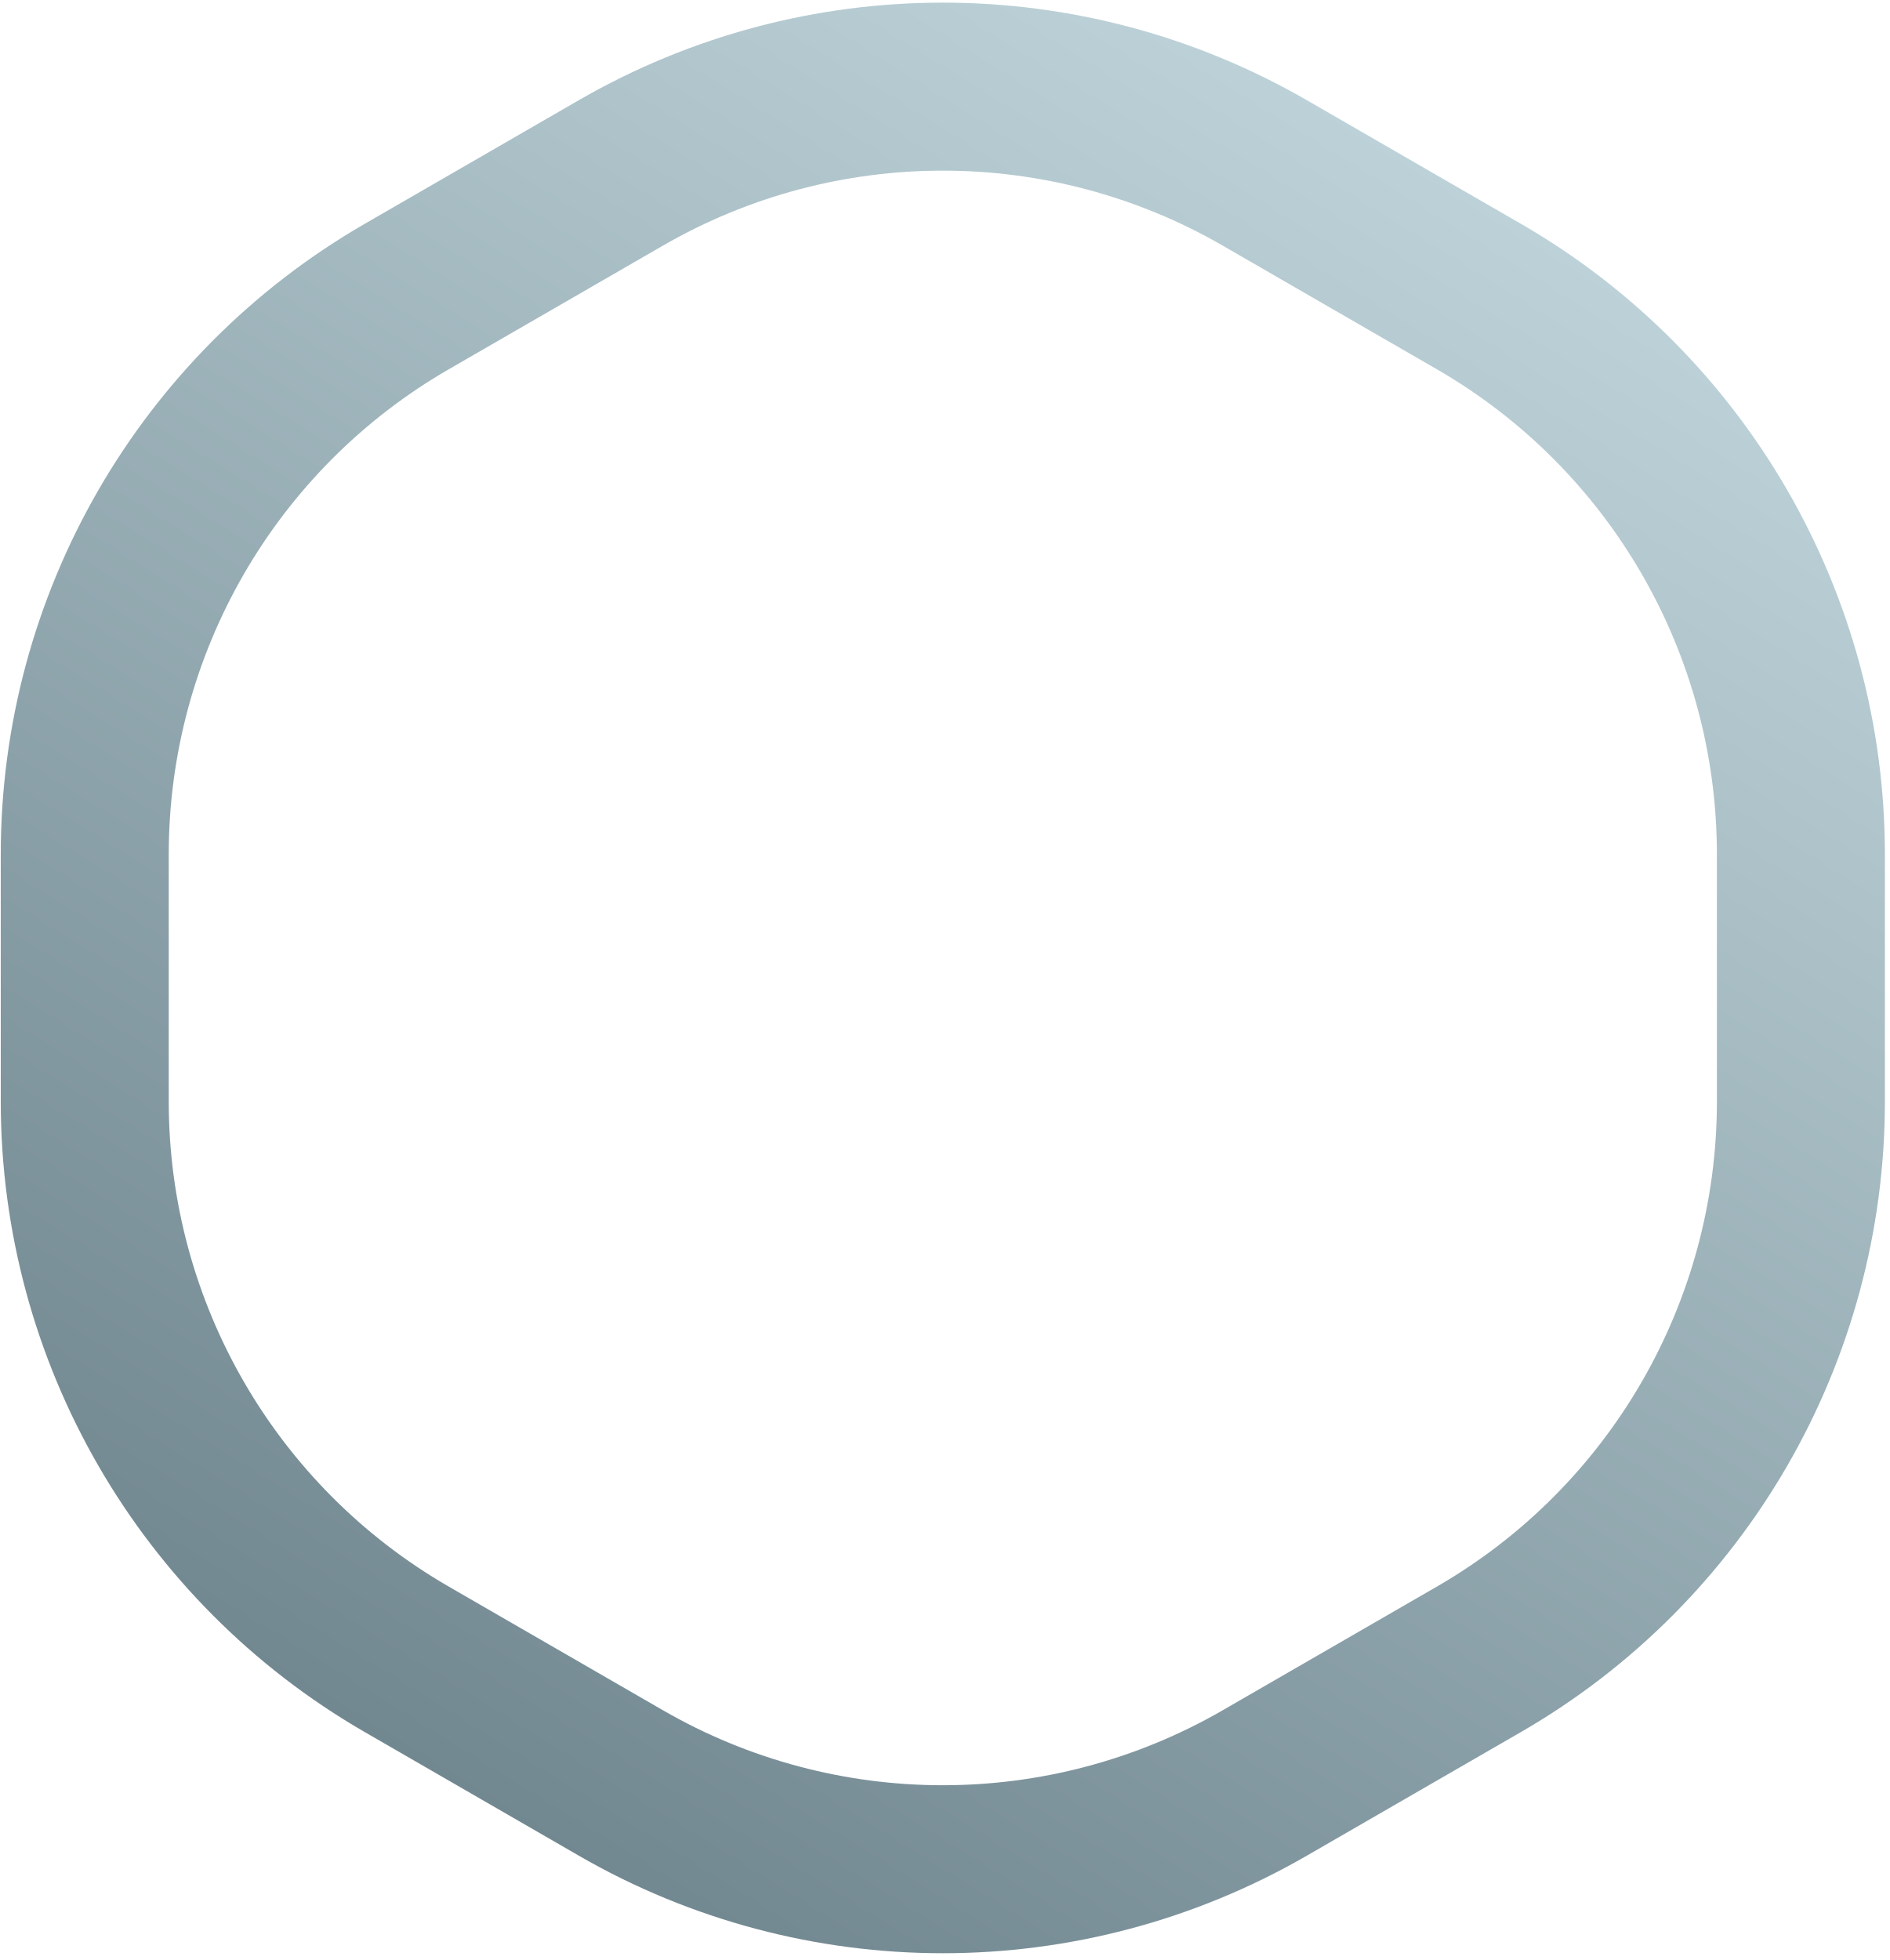
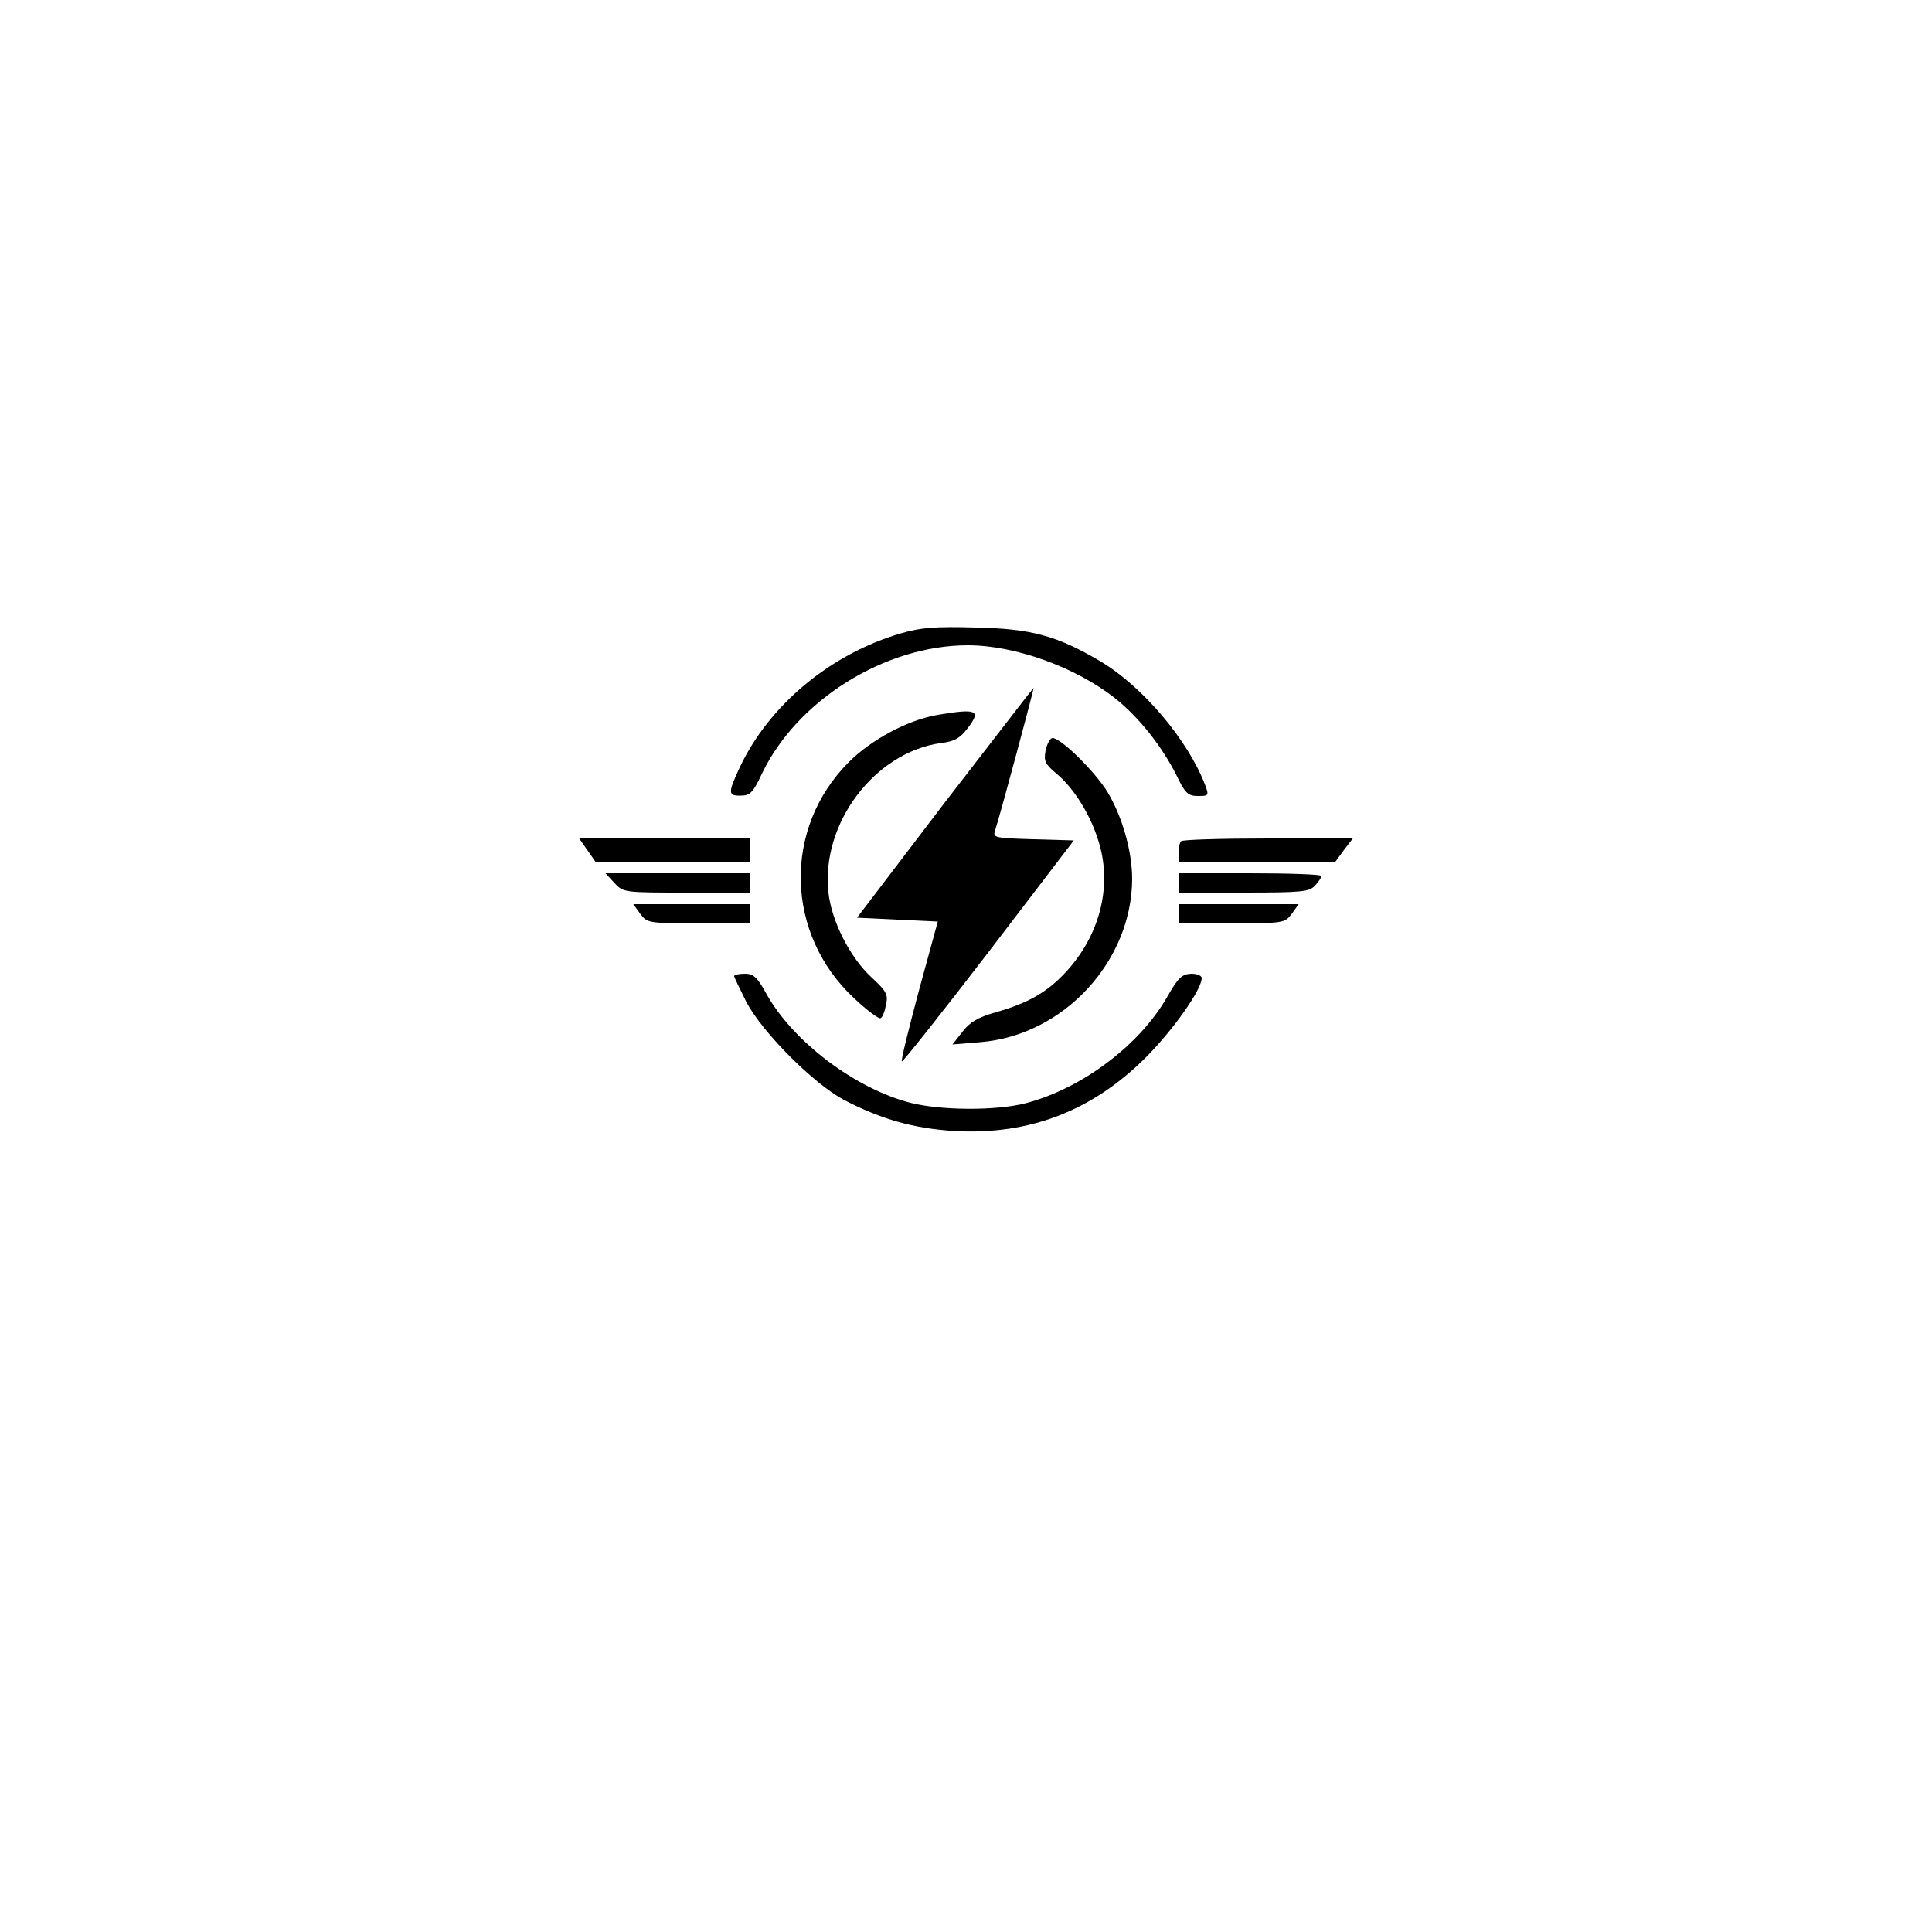
- <svg xmlns="http://www.w3.org/2000/svg" width="270" height="280" viewBox="0 0 270 280" fill="none">
-   <path d="M211.301 42.366L180.705 24.702C152.24 8.267 117.17 8.267 88.705 24.702L58.109 42.366C29.644 58.8 12.109 89.172 12.109 122.04V157.369C12.109 190.238 29.644 220.61 58.109 237.044L88.705 254.708C117.17 271.143 152.24 271.143 180.705 254.708L211.301 237.044C239.766 220.61 257.301 190.238 257.301 157.37V122.041C257.301 89.172 239.766 58.8 211.301 42.366Z" stroke="url(#paint0_linear_1046_3)" stroke-width="24" />
-   <defs>
-     <linearGradient id="paint0_linear_1046_3" x1="214.5" y1="12" x2="56" y2="267" gradientUnits="userSpaceOnUse">
-       <stop stop-color="#C1D6DC" />
-       <stop offset="1" stop-color="#6E848D" />
-     </linearGradient>
-   </defs>
+ <svg xmlns="http://www.w3.org/2000/svg" version="1.0" width="500pt" height="500pt" viewBox="0 0 500 500" preserveAspectRatio="xMidYMid meet" class="t">
+   <g transform="translate(0,500) scale(0.1,-0.1)" stroke="none">
+     <path d="M2332 3361 c-182 -53 -341 -185 -417 -346 -32 -68 -31 -75 3 -74 23 0 31 8 54 57 91 190 318 332 533 332 122 0 280 -57 382 -138 60 -48 120 -123 158 -199 22 -46 30 -53 55 -53 28 0 29 1 19 28 -44 116 -162 256 -272 321 -112 66 -178 84 -322 87 -104 3 -142 0 -193 -15z" />
+     <path d="M2445 2923 l-227 -298 104 -5 105 -5 -49 -179 c-26 -98 -47 -181 -44 -183 2 -2 103 125 225 284 l220 288 -105 3 c-99 3 -105 4 -99 22 13 39 102 370 100 370 -1 0 -104 -134 -230 -297z" />
+     <path d="M2427 3150 c-77 -13 -172 -64 -230 -122 -172 -172 -165 -446 14 -612 33 -31 64 -54 68 -51 5 2 11 18 14 35 6 26 1 35 -38 71 -55 51 -103 145 -111 219 -20 178 119 363 291 387 35 4 50 13 69 38 36 47 25 52 -77 35z" />
+     <path d="M2706 3058 c-5 -27 -2 -35 28 -60 46 -38 91 -111 111 -182 33 -113 0 -238 -86 -331 -49 -53 -98 -81 -183 -105 -45 -13 -66 -25 -85 -50 l-26 -33 73 6 c215 18 391 209 392 422 0 71 -25 160 -63 224 -32 53 -121 141 -143 141 -6 0 -14 -14 -18 -32z" />
+     <path d="M1520 2800 l21 -30 200 0 199 0 0 30 0 30 -221 0 -220 0 21 -30z" />
+     <path d="M3057 2823 c-4 -3 -7 -17 -7 -30 l0 -23 203 0 203 0 22 30 23 30 -219 0 c-120 0 -222 -3 -225 -7z" />
+     <path d="M1590 2715 c23 -25 26 -25 187 -25 l163 0 0 25 0 25 -187 0 -186 0 23 -25z" />
+     <path d="M3050 2715 l0 -25 168 0 c151 0 171 2 185 18 10 10 17 22 17 25 0 4 -83 7 -185 7 l-185 0 0 -25z" />
+     <path d="M1657 2635 c18 -24 21 -24 151 -25 l132 0 0 25 0 25 -150 0 -151 0 18 -25z" />
+     <path d="M3050 2635 l0 -25 138 0 c134 1 137 1 155 25 l18 25 -156 0 -155 0 0 -25z" />
+     <path d="M1900 2474 c0 -3 15 -34 32 -68 43 -80 174 -211 253 -253 97 -50 178 -73 284 -80 195 -11 358 52 497 191 72 73 144 175 144 205 0 6 -12 11 -27 11 -24 -1 -34 -10 -63 -61 -71 -124 -220 -236 -365 -274 -77 -20 -220 -19 -299 1 -143 37 -303 158 -372 281 -24 44 -34 53 -56 53 -16 0 -28 -3 -28 -6z" />
+   </g>
</svg>
